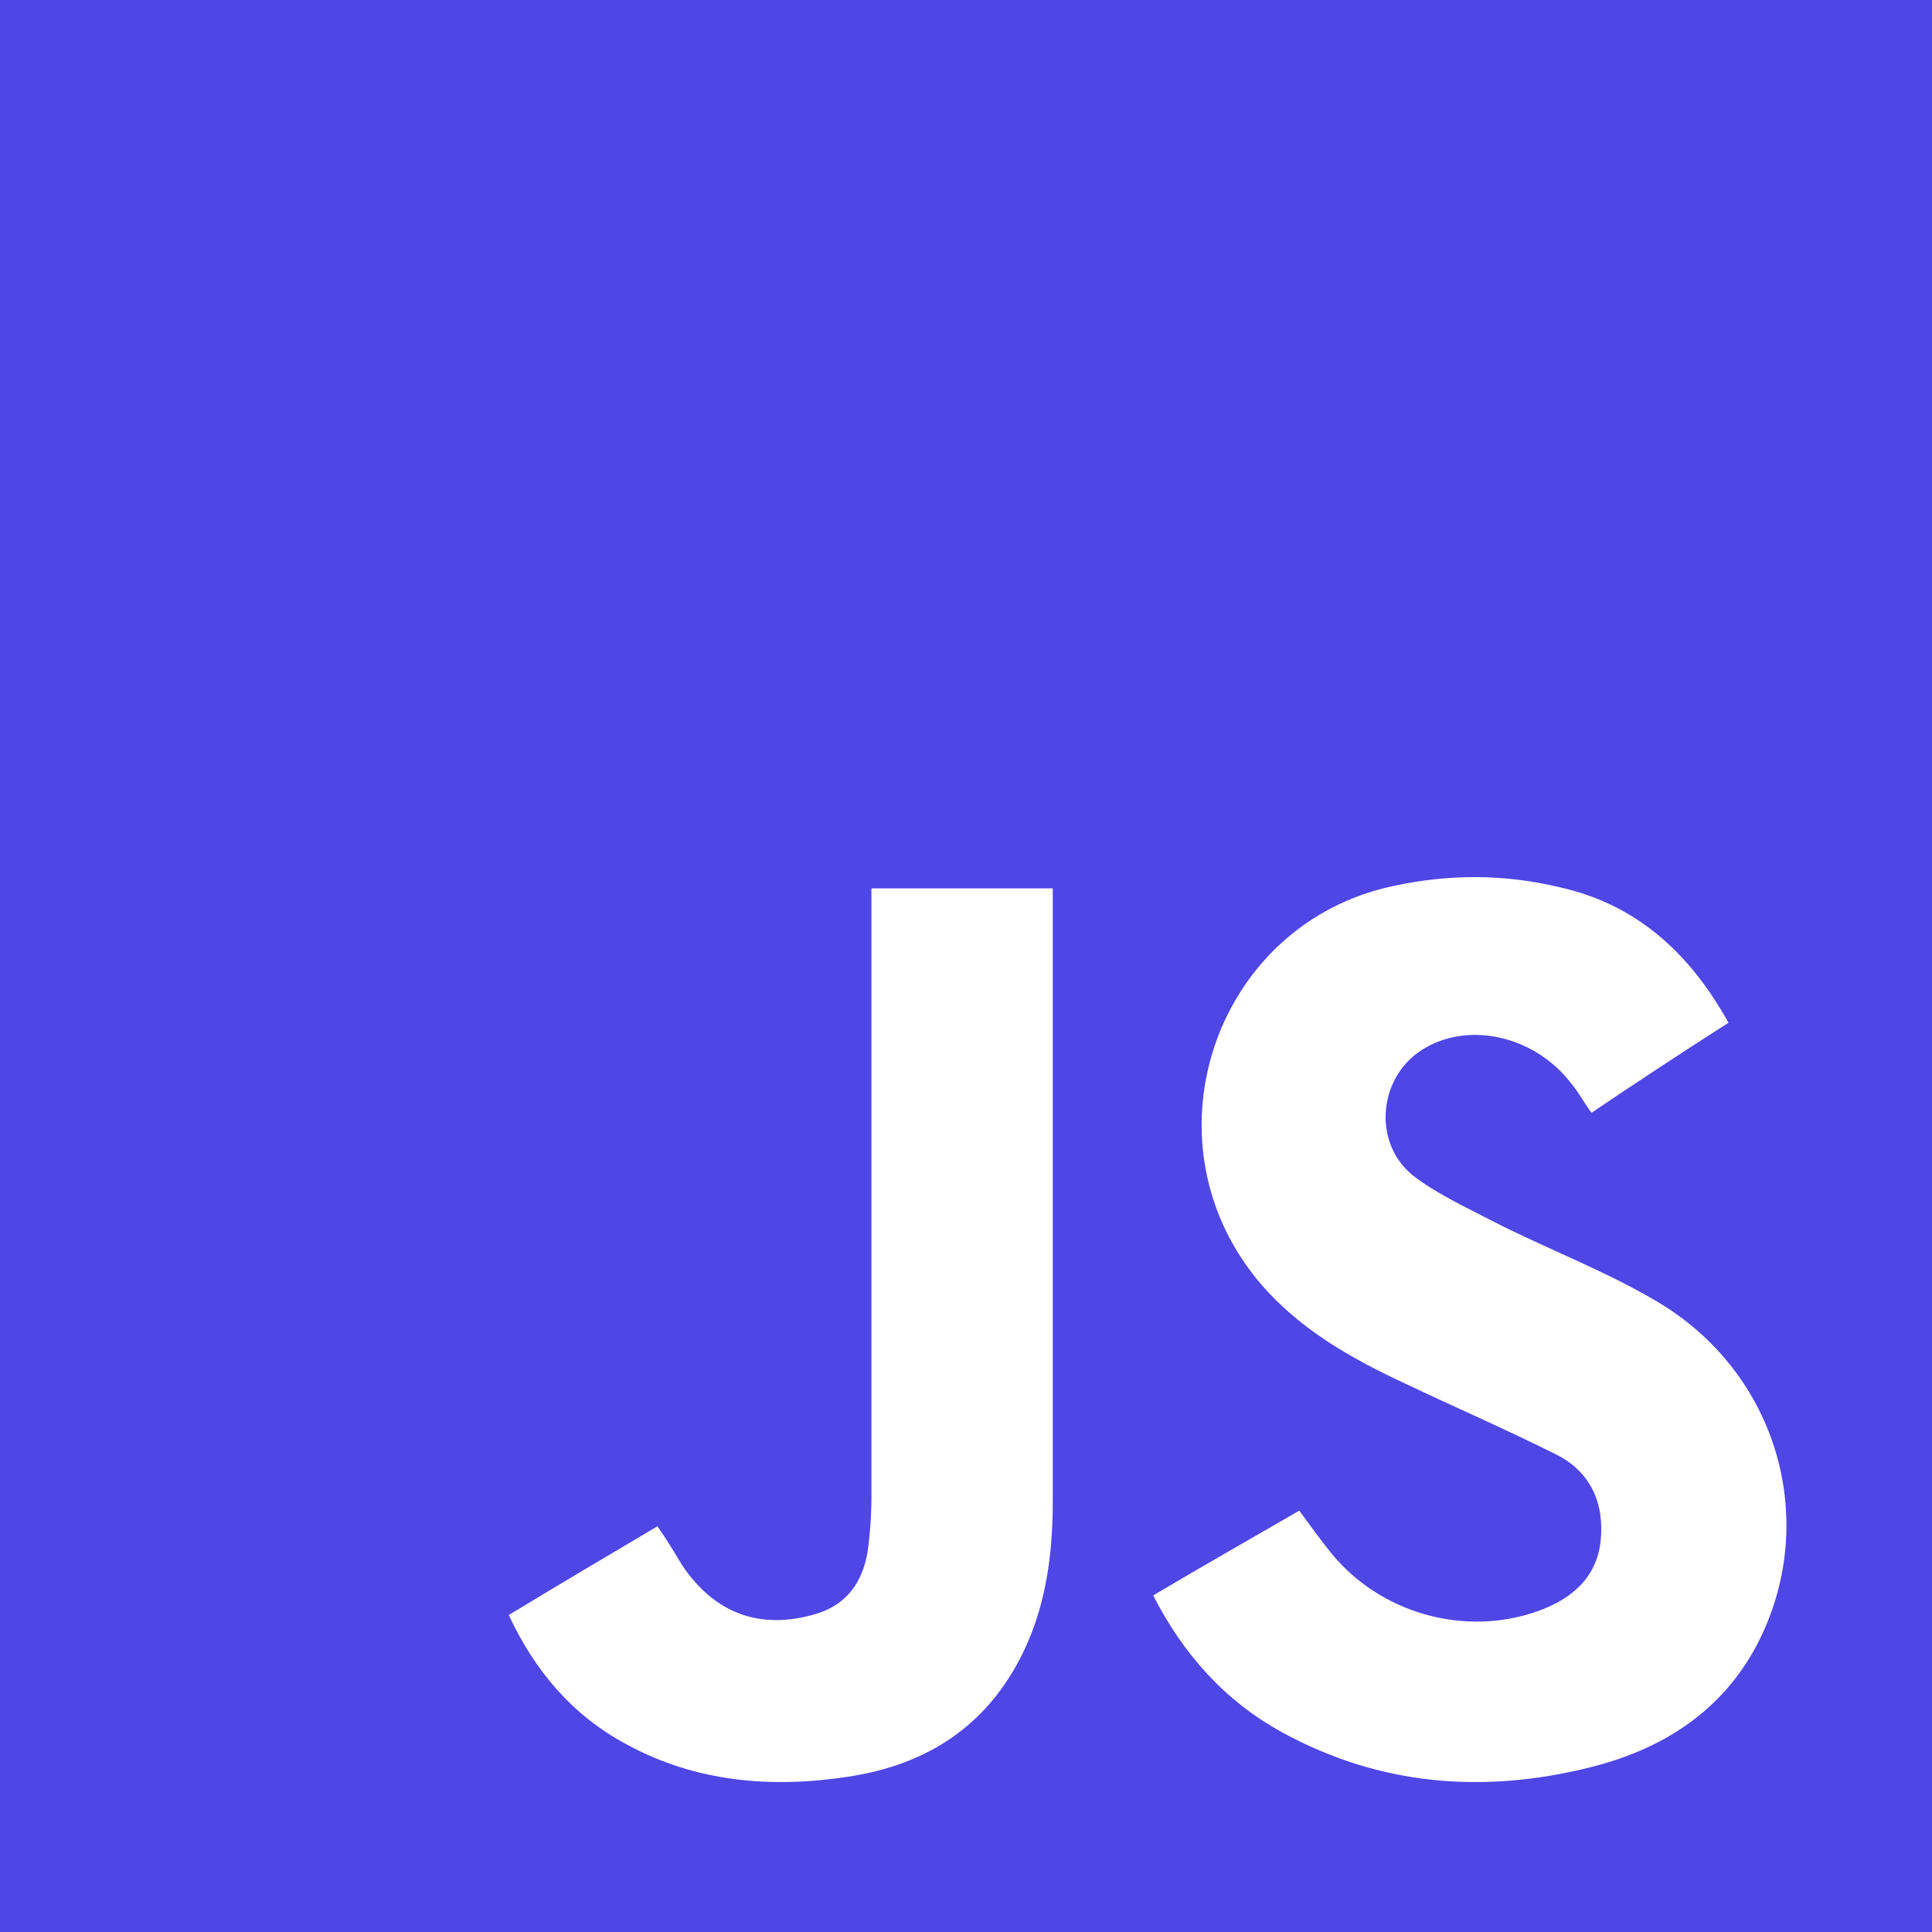
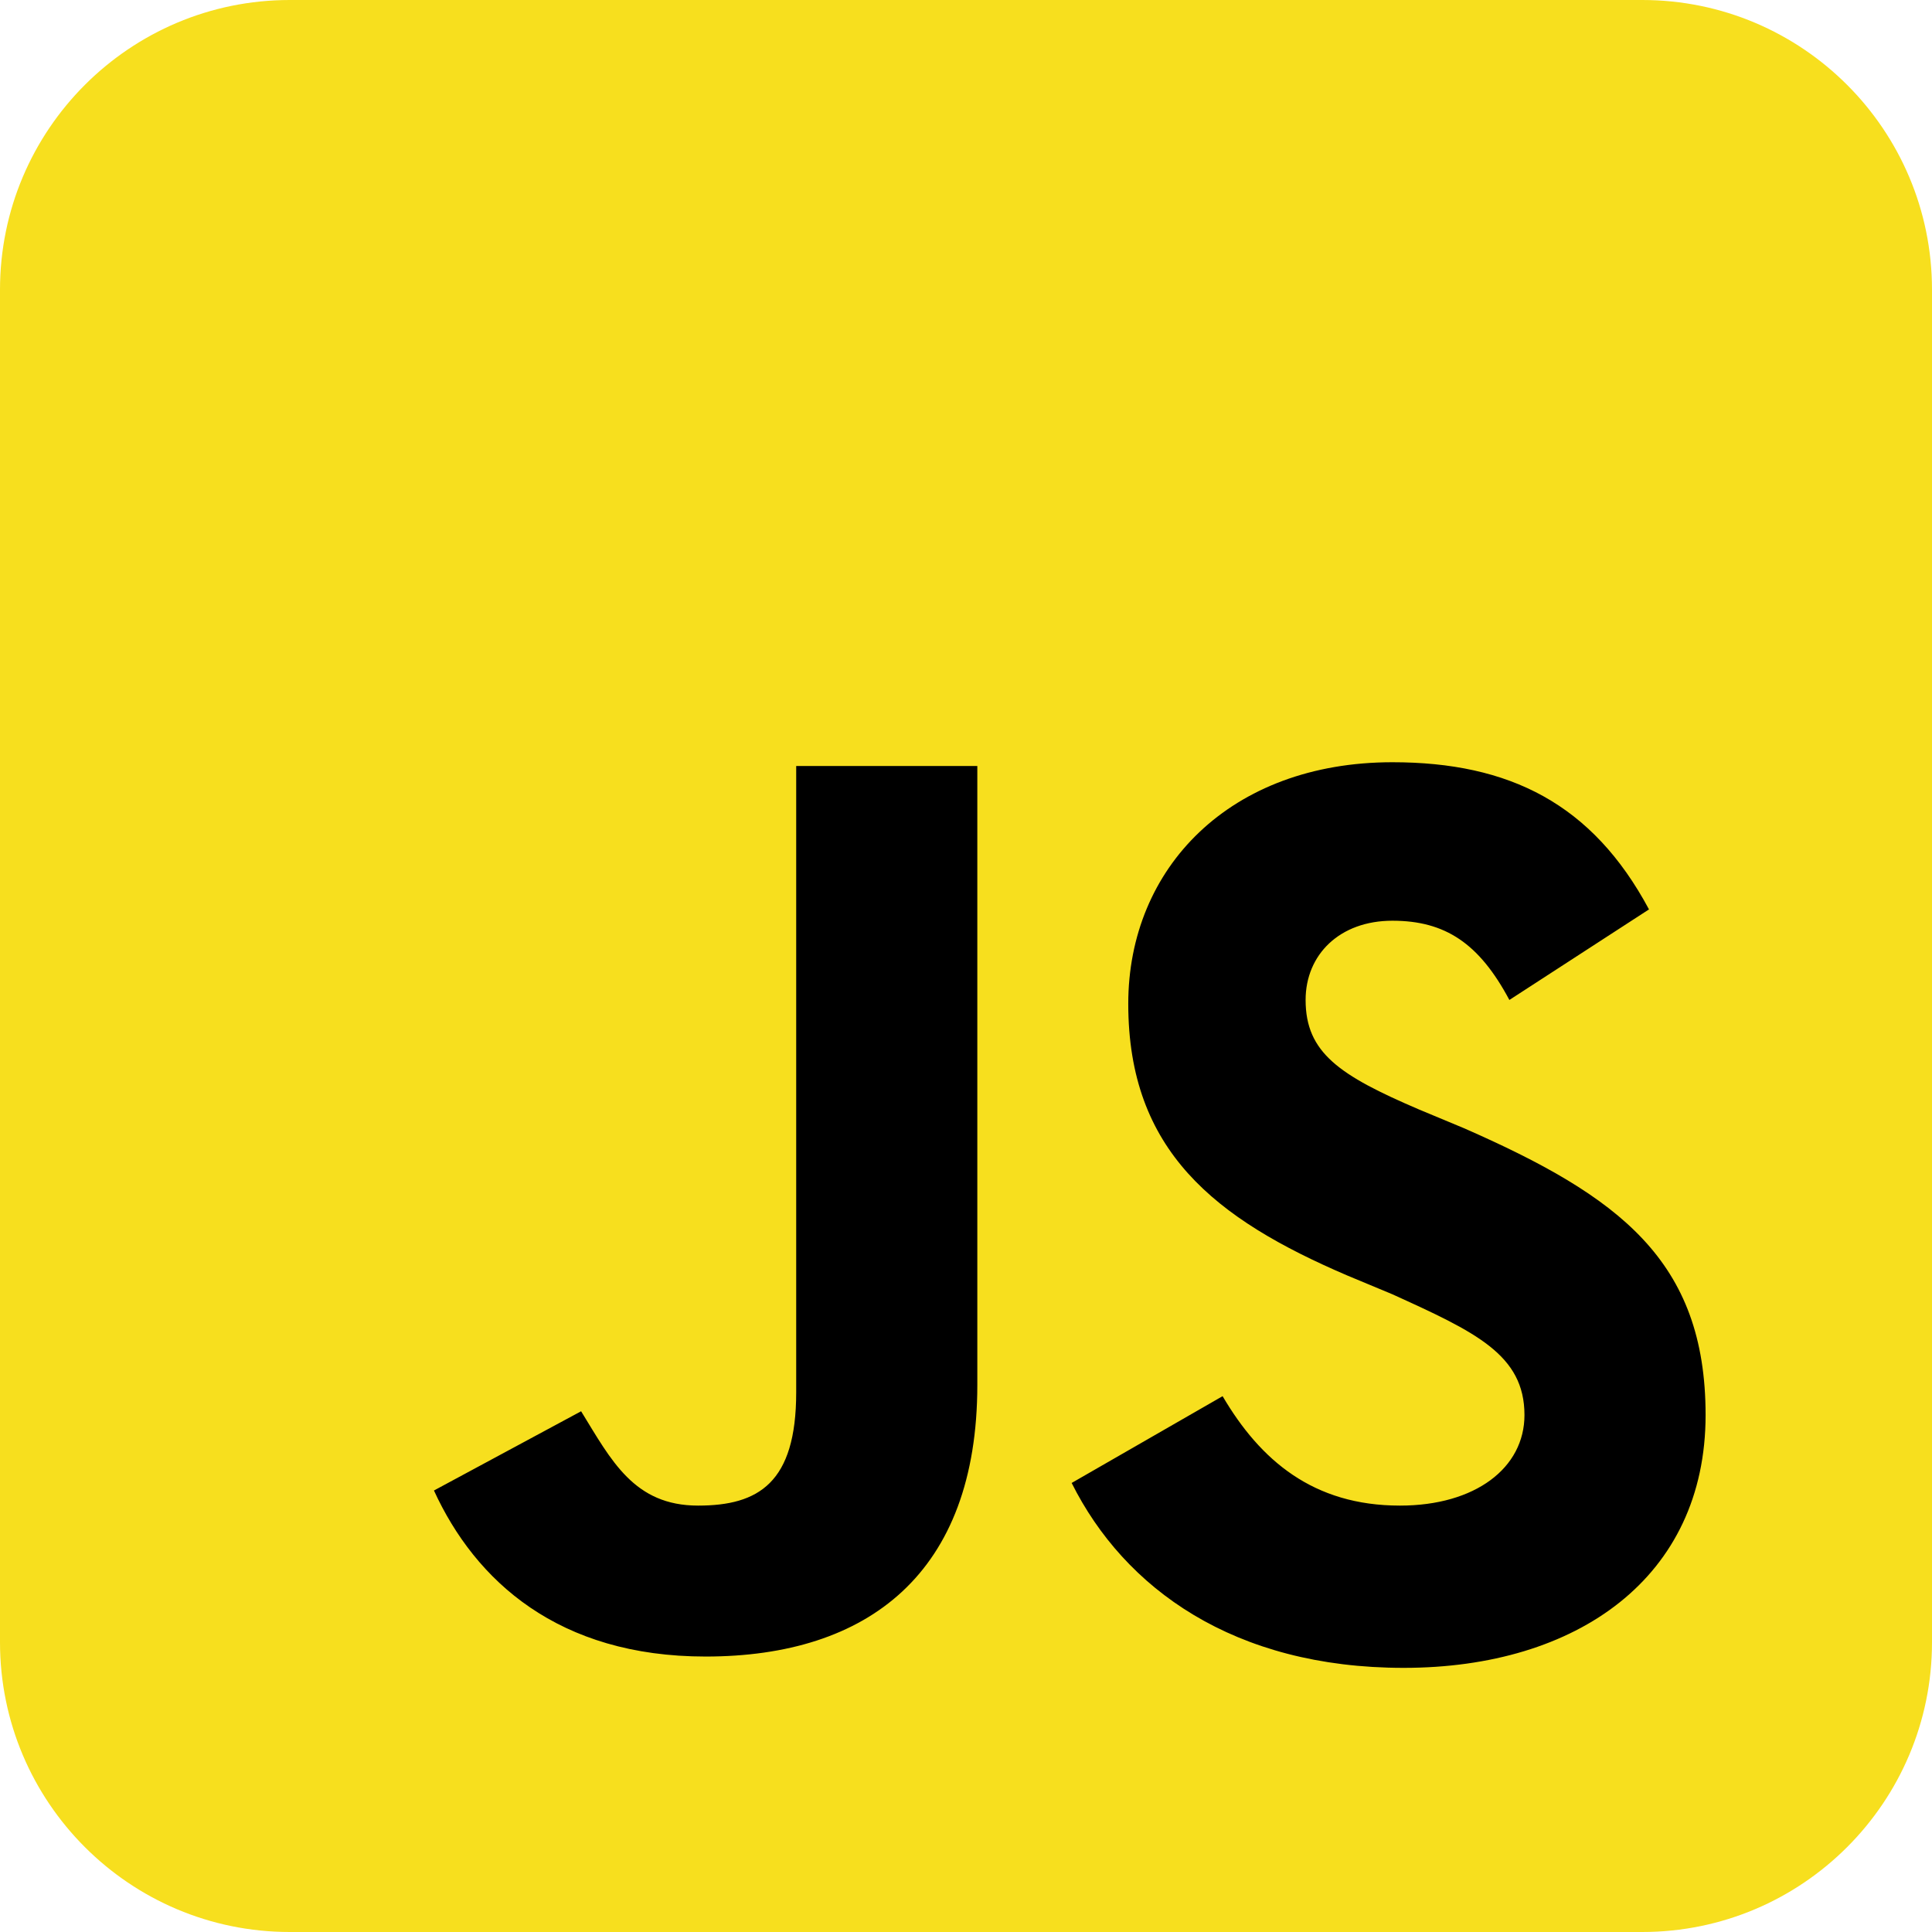
- <svg xmlns="http://www.w3.org/2000/svg" width="56" height="56" viewBox="0 0 56 56" fill="none">
-   <path d="M0 0C18.679 0 37.321 0 56 0C56 18.679 56 37.358 56 56C37.358 56 18.679 56 0 56C0 37.283 0 18.642 0 0ZM50.101 29.645C48.967 27.603 47.417 26.204 45.186 25.712C43.598 25.334 42.009 25.334 40.421 25.674C35.279 26.733 33.086 32.934 36.413 37.056C37.585 38.493 39.136 39.363 40.762 40.119C42.199 40.8 43.673 41.442 45.11 42.161C46.093 42.652 46.509 43.56 46.396 44.656C46.282 45.753 45.526 46.358 44.581 46.698C42.463 47.454 40.005 46.774 38.569 44.997C38.266 44.618 37.964 44.203 37.661 43.787C36.224 44.618 34.825 45.413 33.426 46.244C34.296 47.946 35.506 49.307 37.169 50.215C40.005 51.765 42.993 51.992 46.055 51.236C48.059 50.744 49.761 49.723 50.82 47.87C52.786 44.354 51.652 39.968 48.173 37.812C46.623 36.867 44.883 36.224 43.257 35.392C42.463 34.976 41.631 34.598 40.951 34.069C39.741 33.086 39.968 31.119 41.329 30.363C42.652 29.607 44.505 30.061 45.526 31.384C45.753 31.649 45.904 31.951 46.131 32.254C47.417 31.384 48.74 30.515 50.101 29.645ZM14.747 46.812C15.503 48.438 16.6 49.723 18.15 50.555C20.154 51.652 22.347 51.841 24.578 51.5C26.582 51.198 28.246 50.29 29.342 48.475C30.25 46.963 30.515 45.299 30.515 43.522C30.515 37.775 30.515 32.027 30.515 26.279C30.515 26.128 30.515 25.939 30.515 25.75C28.737 25.75 27.036 25.75 25.259 25.75C25.259 25.977 25.259 26.166 25.259 26.393C25.259 32.065 25.259 37.699 25.259 43.371C25.259 43.9 25.221 44.467 25.145 44.997C24.994 45.866 24.54 46.509 23.671 46.774C22.045 47.265 20.721 46.774 19.776 45.375C19.549 44.997 19.322 44.618 19.057 44.24C17.583 45.11 16.184 45.942 14.747 46.812Z" fill="#4f46e5" />
+ <svg xmlns="http://www.w3.org/2000/svg" aria-label="JavaScript" role="img" viewBox="0 0 512 512">
+   <rect width="512" height="512" rx="15%" fill="#f7df1e" />
+   <path d="M324 370c10 17 24 29 47 29c20 0 33-10 33 -24c0-16 -13 -22 -35 -32l-12-5c-35-15 -58 -33 -58 -72c0-36 27 -64 70 -64c31 0 53 11 68 39l-37 24c-8-15 -17 -21 -31 -21c-14 0-23 9 -23 21c0 14 9 20 30 29l12 5c41 18 64 35 64 76c0 43-34 67 -80 67c-45 0-74 -21 -88 -49zm-170 4c8 13 14 25 31 25c16 0 26-6 26 -30V203h48v164c0 50-29 72 -72 72c-39 0-61 -20 -72 -44z" />
</svg>
